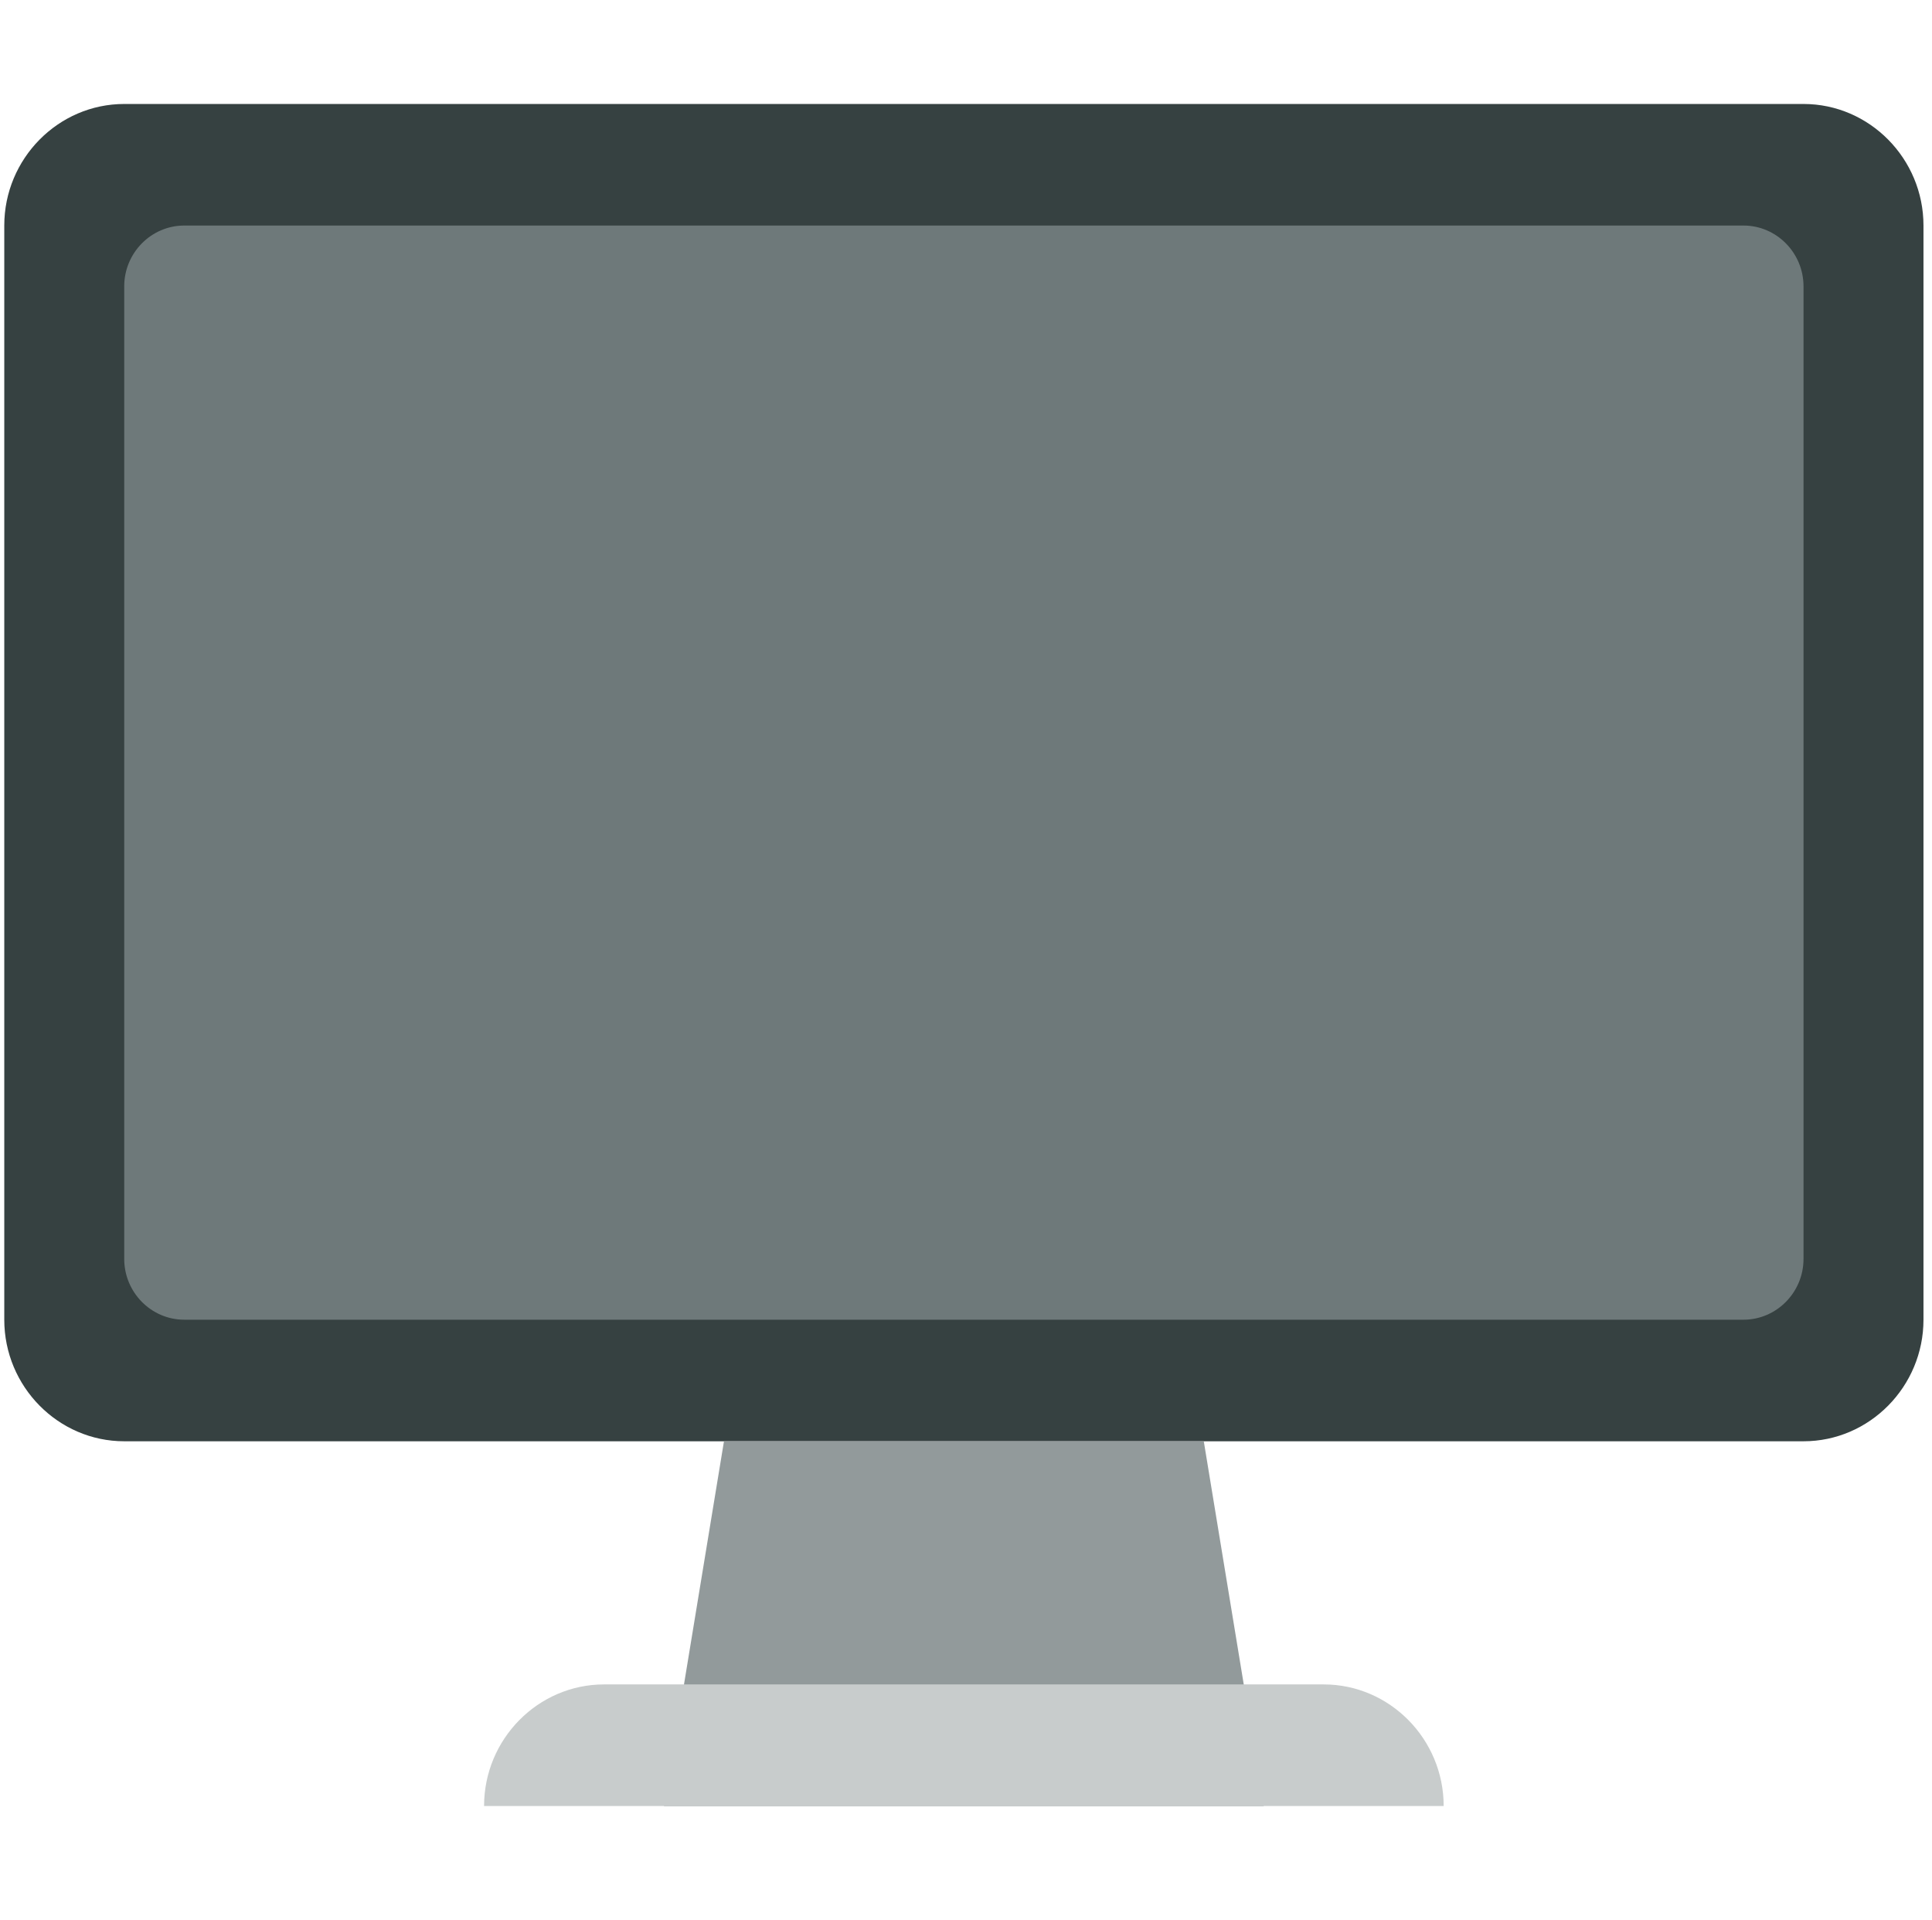
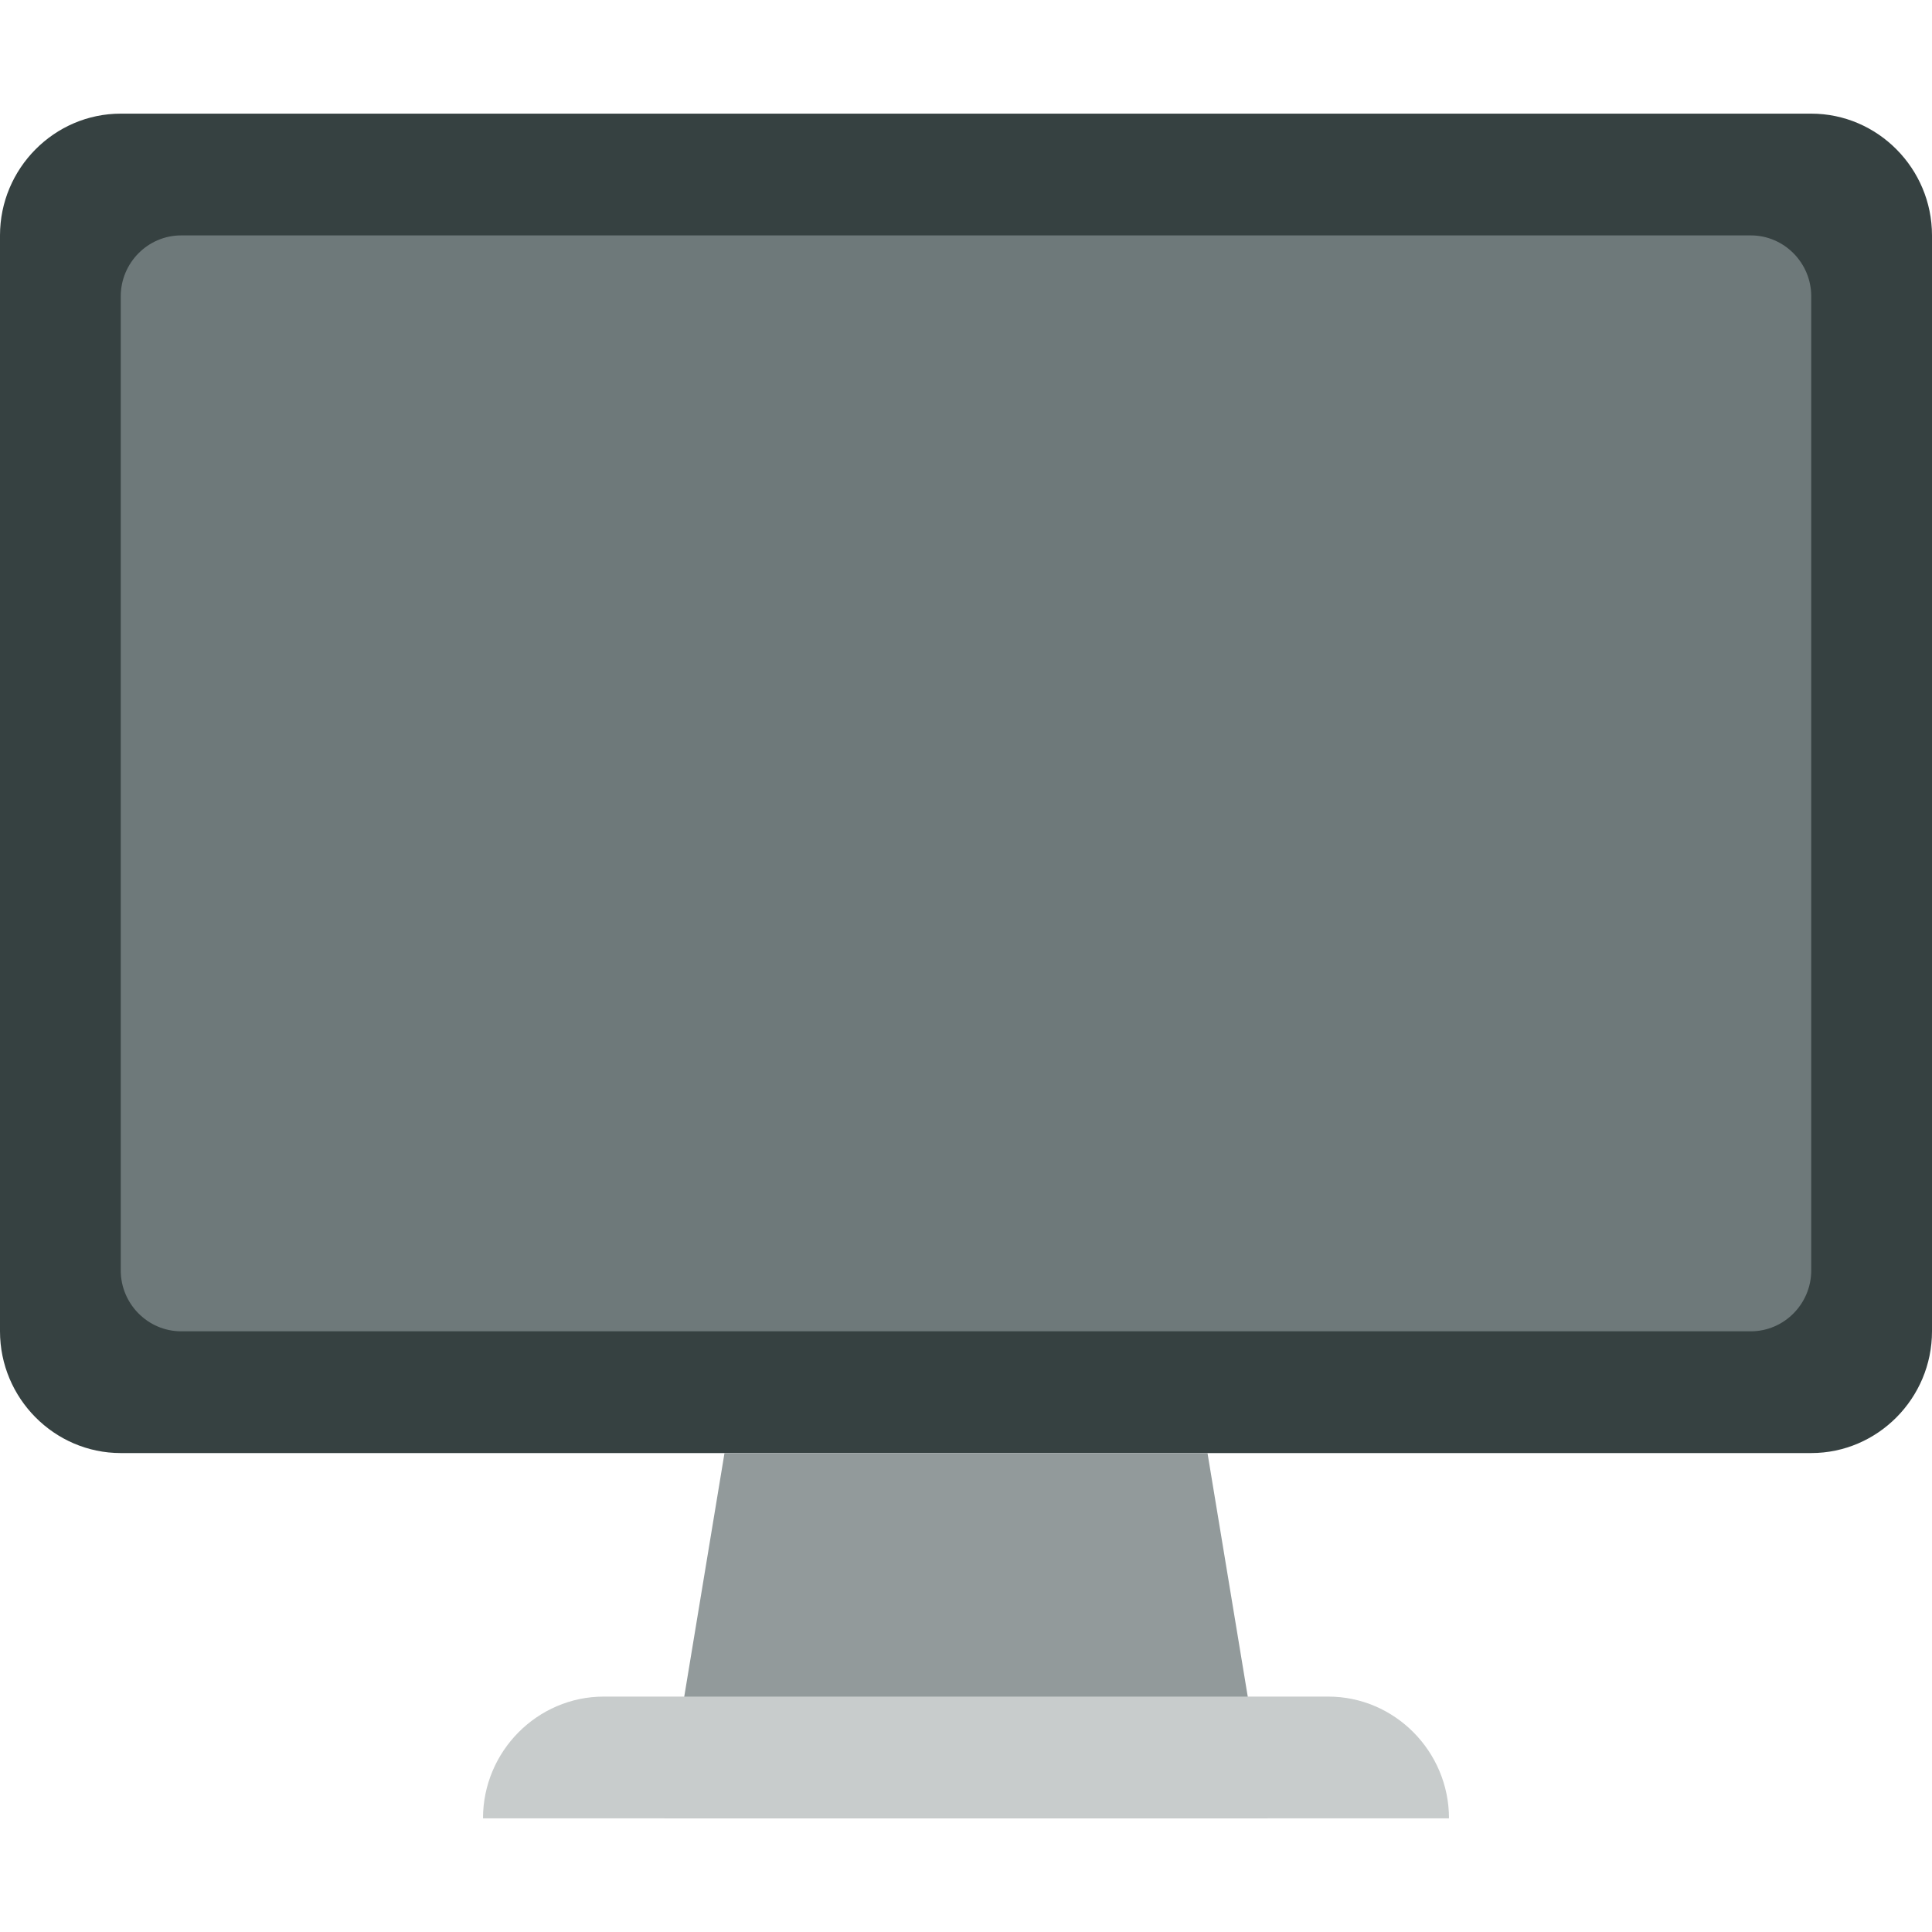
- <svg xmlns="http://www.w3.org/2000/svg" width="151" height="150" viewBox="0 0 151 150" fill="none">
-   <path d="M140.958 8.125H9.709C4.553 8.125 0.334 12.4 0.334 17.625V103.125C0.334 108.35 4.553 112.625 9.709 112.625H140.958C146.115 112.625 150.334 108.35 150.334 103.125V17.625C150.334 12.4 146.115 8.125 140.958 8.125Z" fill="#364141" />
-   <path d="M136.271 17.625H14.396C11.818 17.625 9.709 19.762 9.709 22.375V98.375C9.709 100.988 11.818 103.125 14.396 103.125H136.271C138.849 103.125 140.958 100.988 140.958 98.375V22.375C140.958 19.762 138.849 17.625 136.271 17.625Z" fill="#6E797A" />
-   <path fill-rule="evenodd" clip-rule="evenodd" d="M94.084 112.625H56.584L51.896 141.125H98.771L94.084 112.625Z" fill="#929A9B" />
-   <path fill-rule="evenodd" clip-rule="evenodd" d="M103.459 131.625H47.209C42.053 131.625 37.834 135.9 37.834 141.125H112.833C112.833 135.9 108.615 131.625 103.459 131.625Z" fill="#C8CCCC" />
+ <svg xmlns="http://www.w3.org/2000/svg" width="170" height="170" viewBox="0 0 170 170" fill="none">
+   <path d="M159.374 10H10.625C4.781 10 0 14.821 0 20.714V117.143C0 123.036 4.781 127.857 10.625 127.857H159.374C165.219 127.857 170 123.036 170 117.143V20.714C170 14.821 165.219 10 159.374 10Z" fill="#364141" />
+   <path d="M154.062 20.714H15.938C13.016 20.714 10.625 23.125 10.625 26.071V111.786C10.625 114.732 13.016 117.143 15.938 117.143H154.062C156.984 117.143 159.374 114.732 159.374 111.786V26.071C159.374 23.125 156.984 20.714 154.062 20.714Z" fill="#6E797A" />
+   <path fill-rule="evenodd" clip-rule="evenodd" d="M106.25 127.857H63.75L58.437 160H111.562L106.25 127.857Z" fill="#929A9B" />
+   <path fill-rule="evenodd" clip-rule="evenodd" d="M116.875 149.286H53.125C47.281 149.286 42.5 154.107 42.5 160H127.499C127.499 154.107 122.718 149.286 116.875 149.286Z" fill="#C8CCCC" />
</svg>
